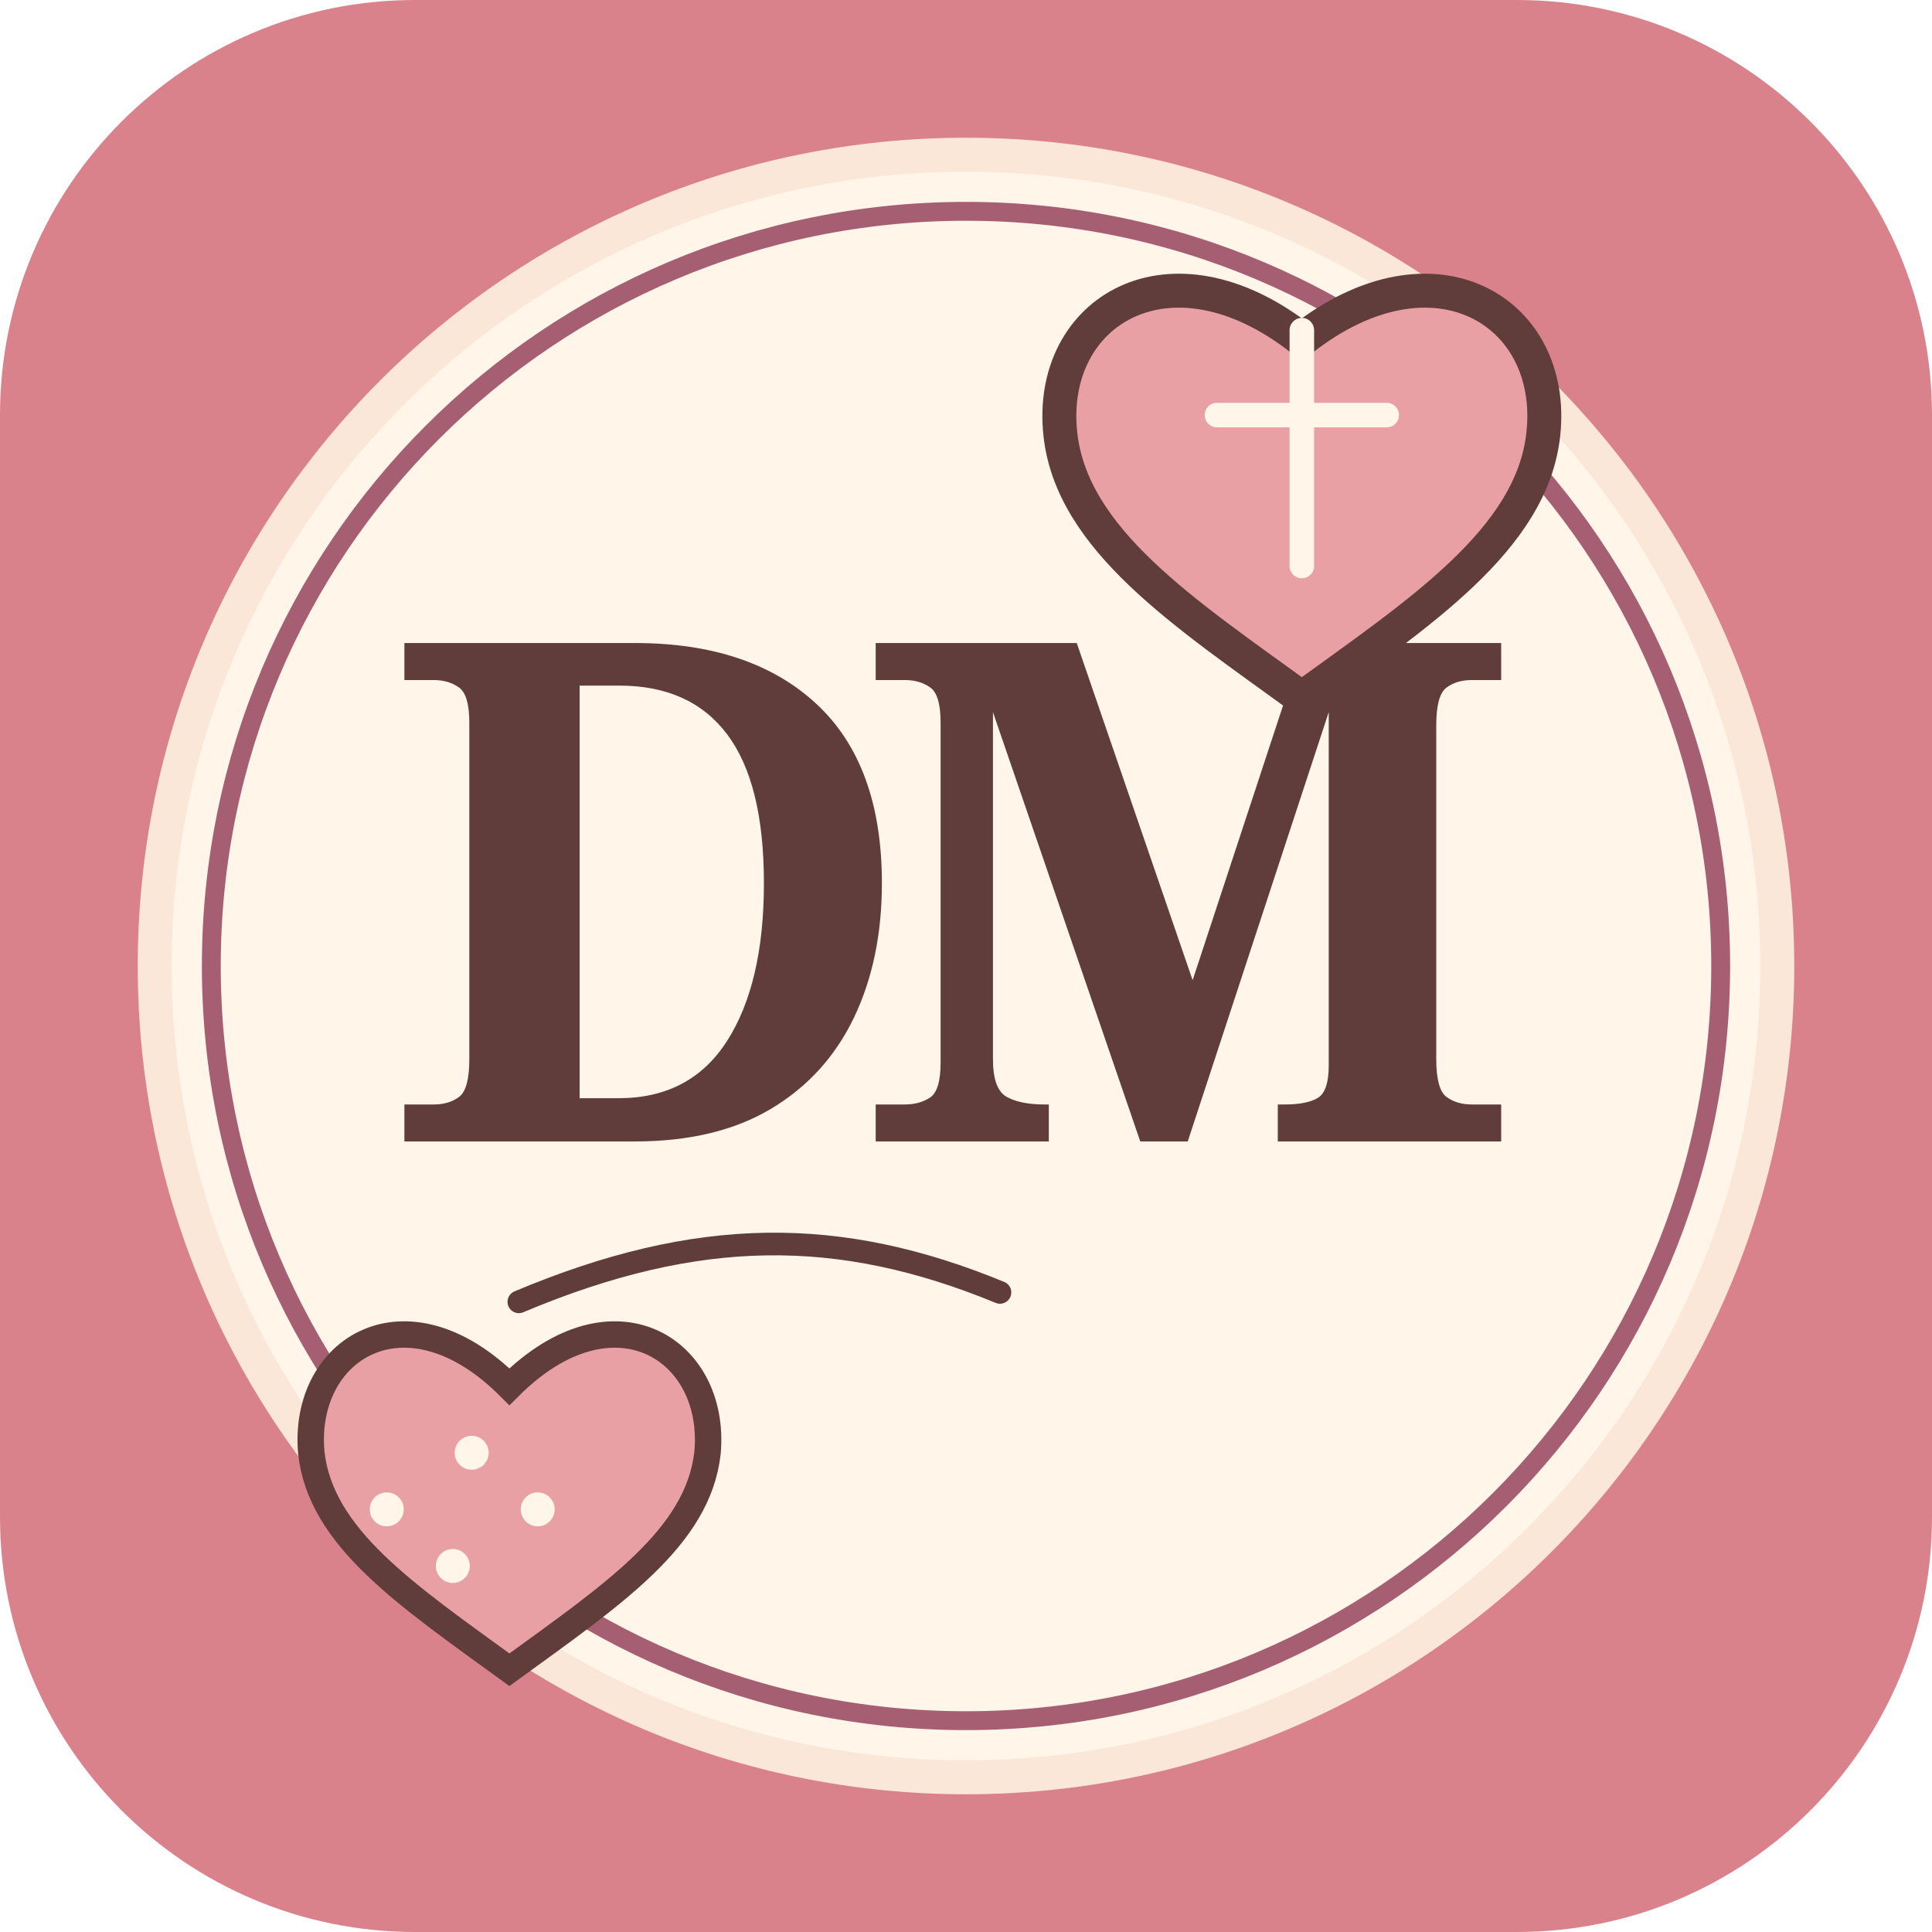
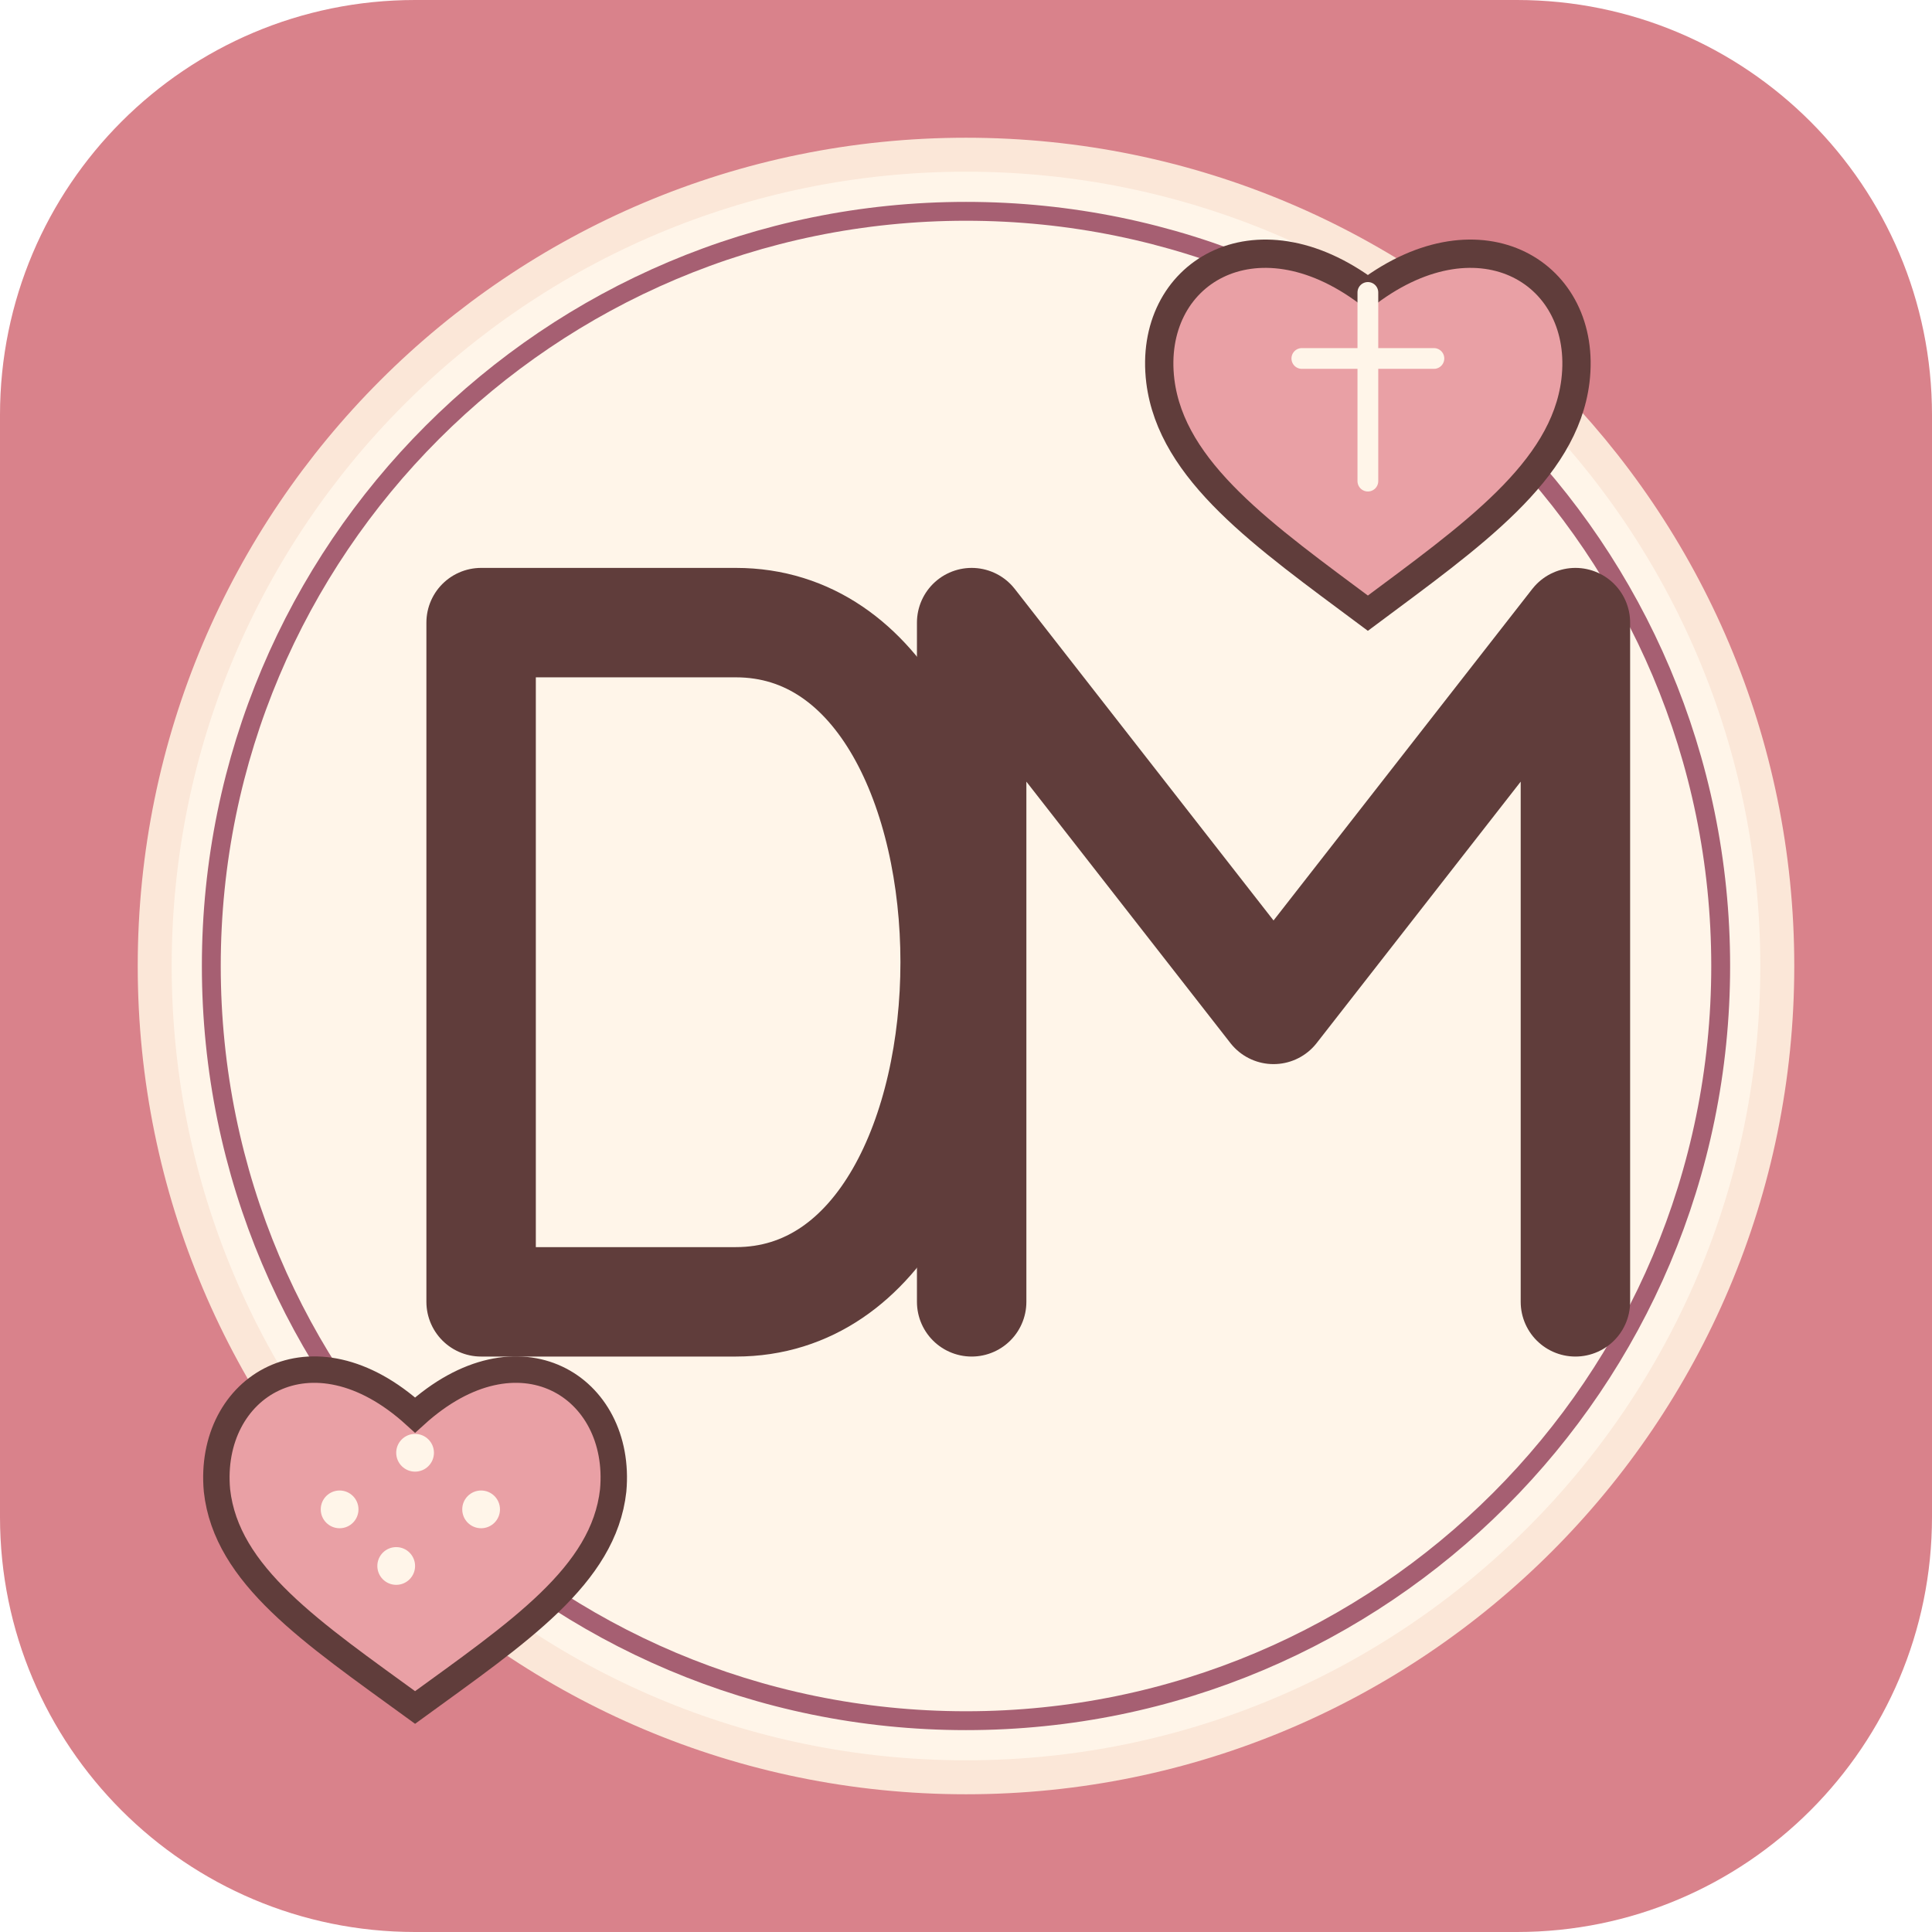
<svg xmlns="http://www.w3.org/2000/svg" width="1024" height="1024" viewBox="0 0 1024 1024">
  <rect width="1024" height="1024" rx="220" fill="#D9828B" />
  <circle cx="512" cy="512" r="430" fill="#FFF5E9" stroke="#FBE7D8" stroke-width="18" />
  <circle cx="512" cy="512" r="400" fill="none" stroke="#A65F72" stroke-width="10" />
-   <g fill="#603D3B" font-family="Georgia,serif" font-weight="bold" text-anchor="middle">
-     <text x="505" y="605" font-size="370" letter-spacing="-34">DM</text>
+   <g fill="none" stroke="#603D3B" stroke-width="58" stroke-linecap="round" stroke-linejoin="round">
+     <path d="M255 690 V330 H390 C545 330 545 690 390 690 Z" />
+     <path d="M515 690 V330 L675 535 L835 330 V690" />
  </g>
-   <path d="M690 180 C760 125 825 165 818 230 C812 286 752 325 690 370 C628 325 568 286 562 230 C555 165 620 125 690 180Z" fill="#E9A0A5" stroke="#603D3B" stroke-width="18" />
-   <path d="M645 220 L735 220 M690 175 L690 300" stroke="#FFF5E9" stroke-width="13" stroke-linecap="round" />
-   <path d="M190 745 C245 690 300 725 295 780 C290 825 245 855 190 895 C135 855 90 825 85 780 C80 725 135 690 190 745Z" fill="#E9A0A5" stroke="#603D3B" stroke-width="14" transform="translate(80 -10)" />
+   <path d="M725 155 C785 110 842 145 835 202 C829 250 780 284 725 325 C670 284 621 250 615 202 C608 145 665 110 725 155Z" fill="#E9A0A5" stroke="#603D3B" stroke-width="15" />
+   <path d="M690 190 L760 190 M725 155 L725 255" stroke="#FFF5E9" stroke-width="11" stroke-linecap="round" />
+   <path d="M220 750 C275 700 330 735 325 790 C320 835 275 865 220 905 C165 865 120 835 115 790 C110 735 165 700 220 750Z" fill="#E9A0A5" stroke="#603D3B" stroke-width="14" />
  <g fill="#FFF5E9">
-     <circle cx="250" cy="770" r="9" />
-     <circle cx="285" cy="800" r="9" />
-     <circle cx="240" cy="830" r="9" />
-     <circle cx="205" cy="800" r="9" />
+     <circle cx="220" cy="770" r="10" />
+     <circle cx="255" cy="800" r="10" />
+     <circle cx="210" cy="830" r="10" />
+     <circle cx="180" cy="800" r="10" />
  </g>
-   <path d="M275 690 C370 650 445 650 530 685" fill="none" stroke="#603D3B" stroke-width="12" stroke-linecap="round" />
</svg>
